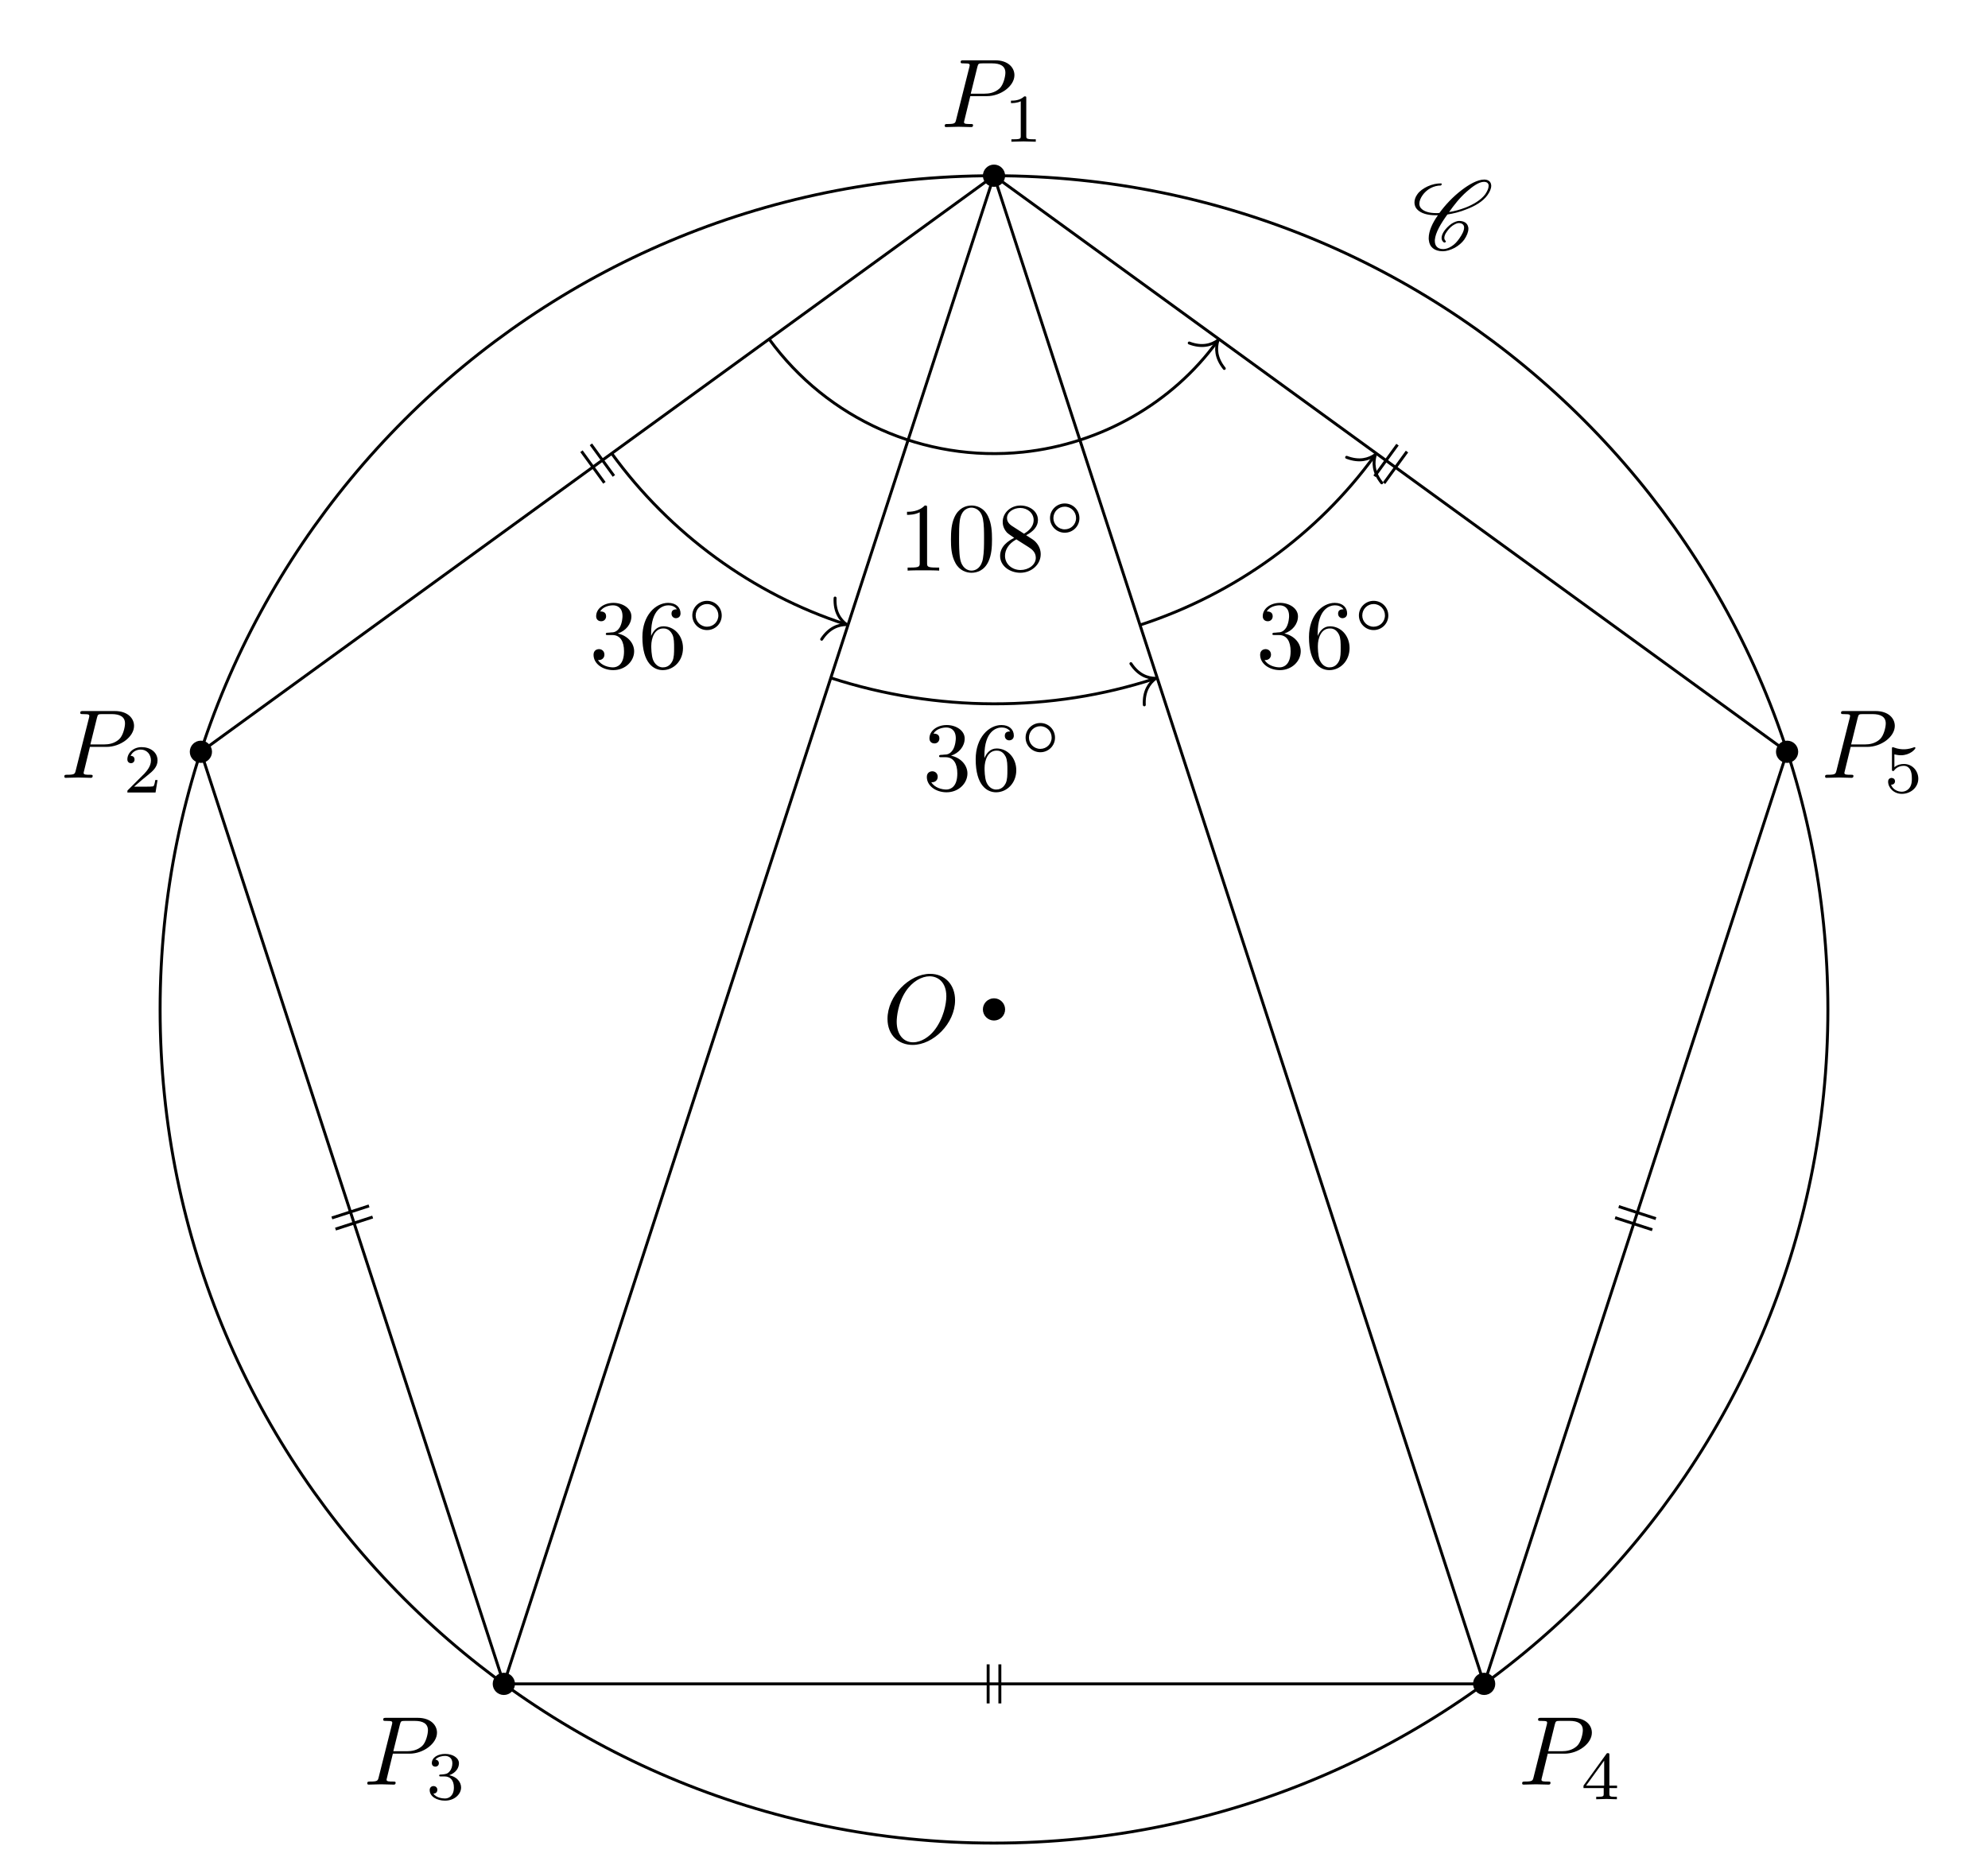
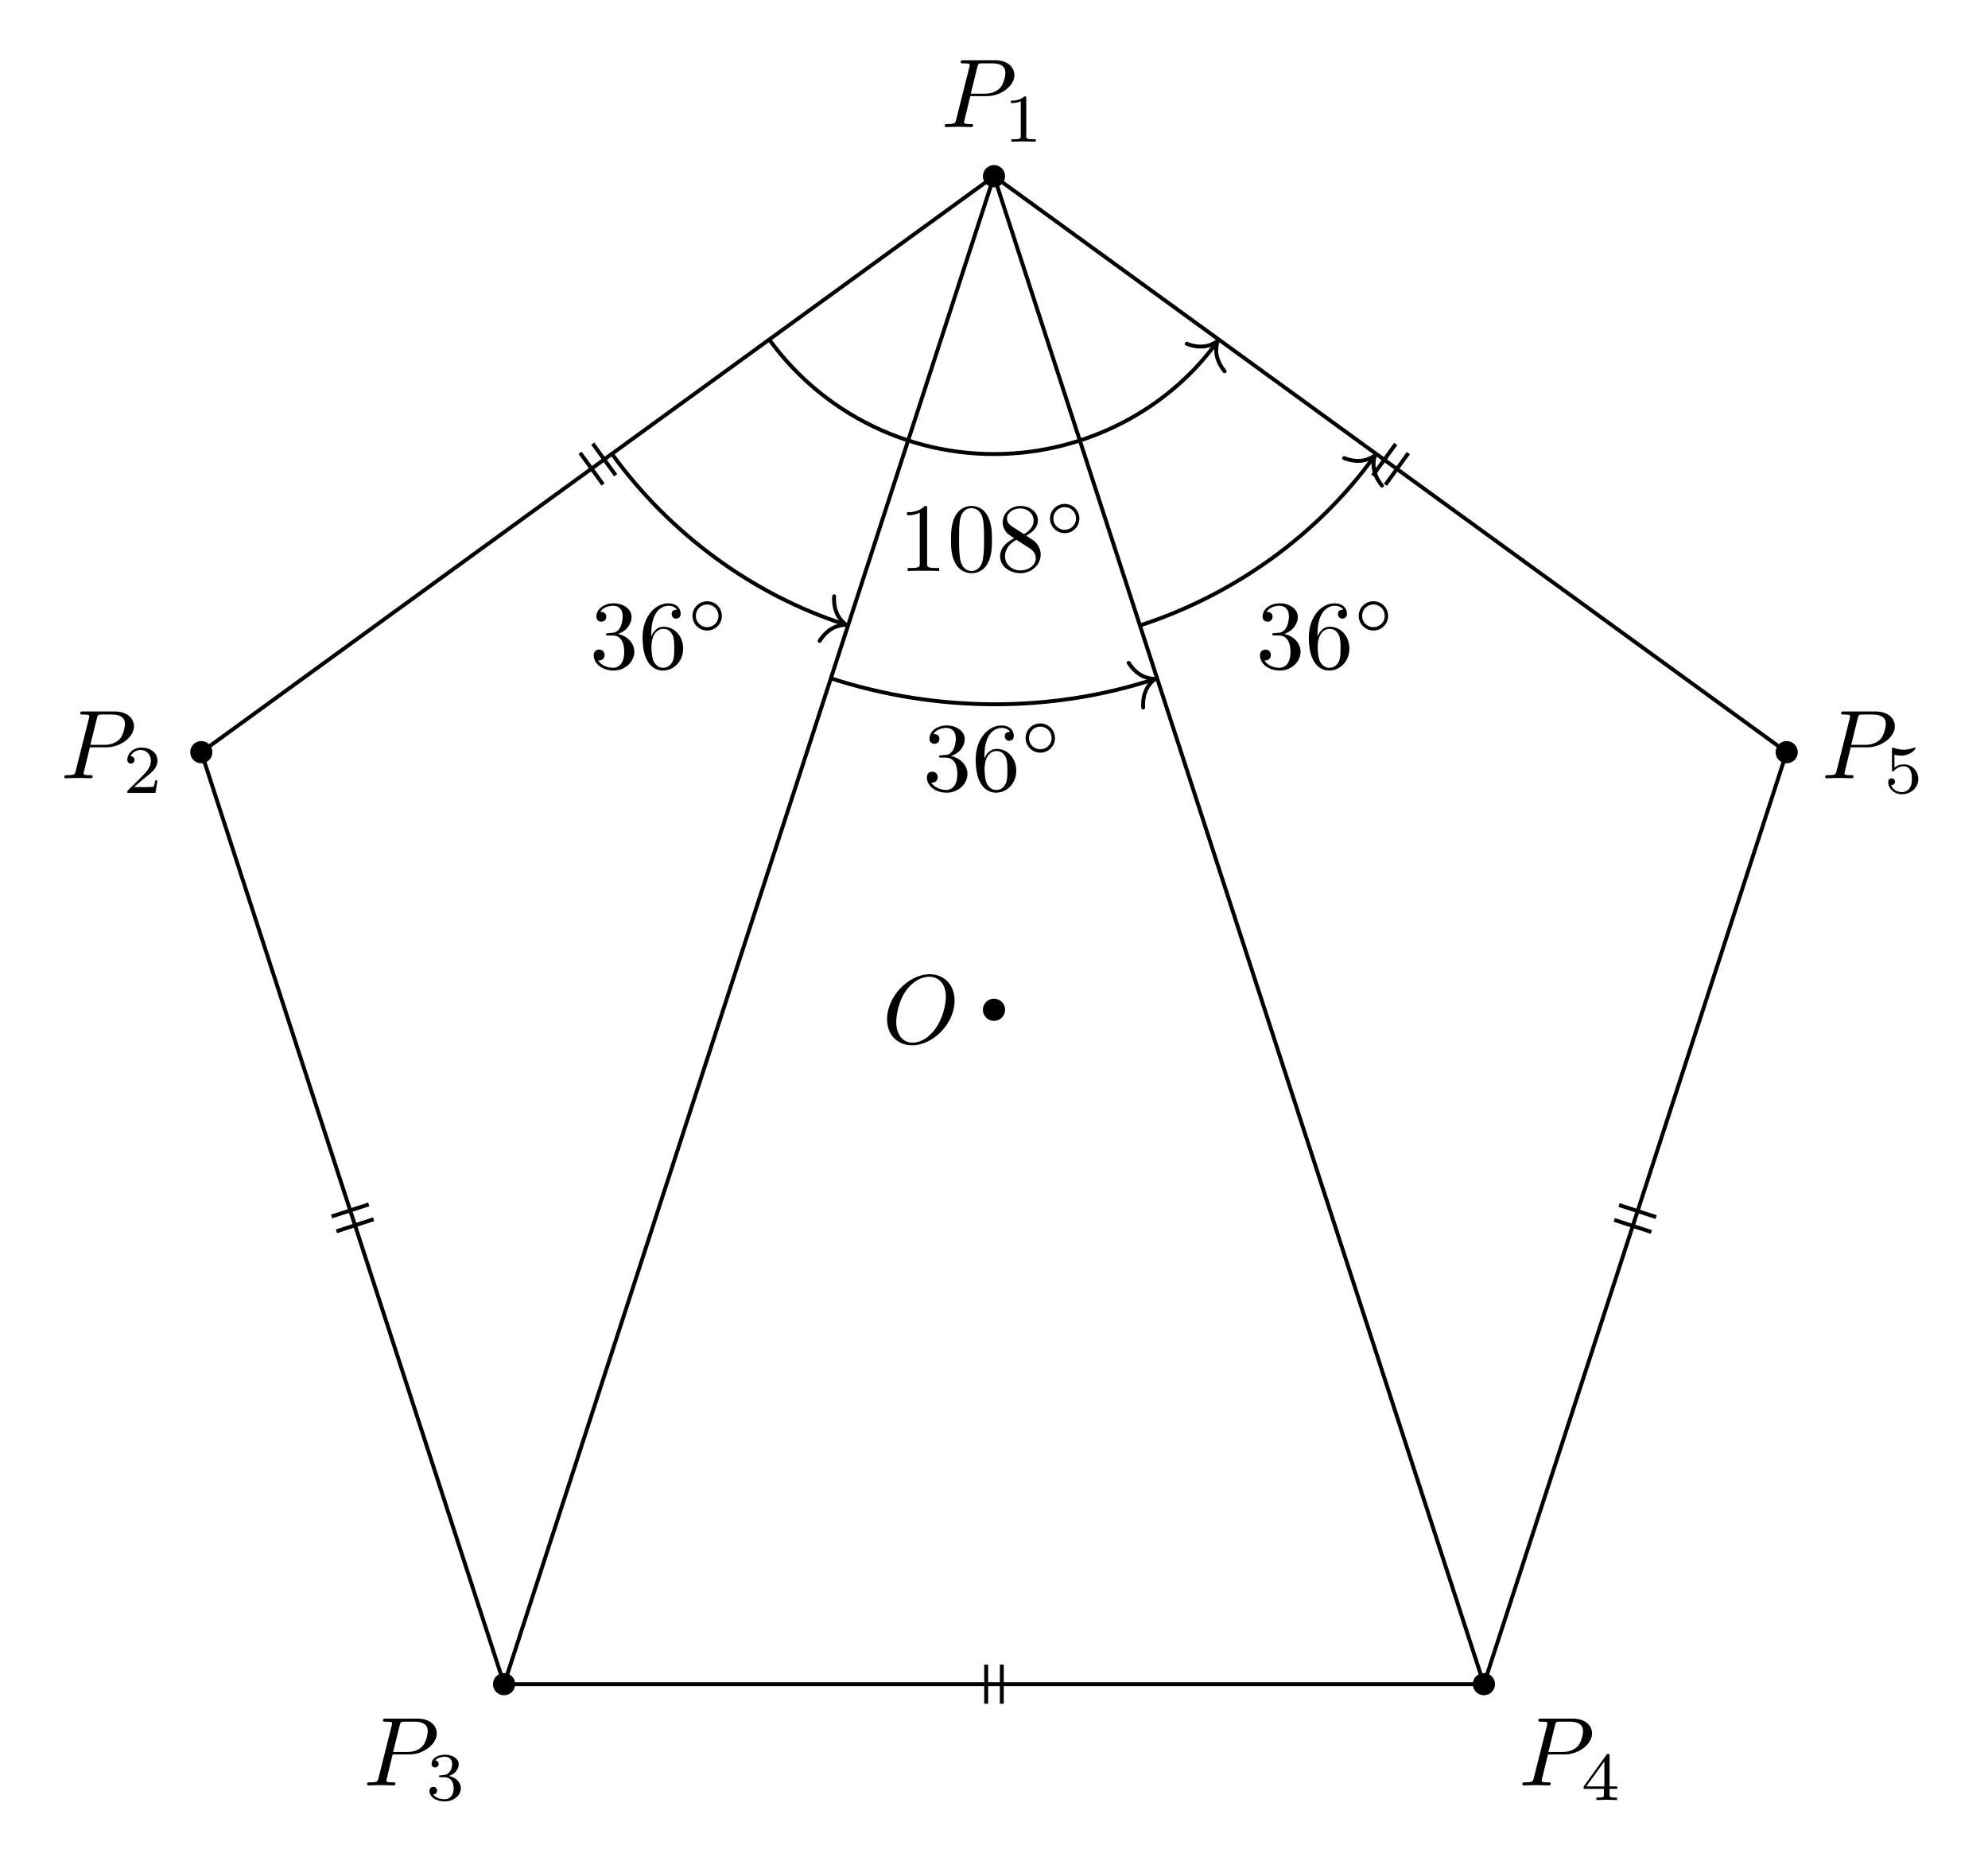
- <svg xmlns="http://www.w3.org/2000/svg" xmlns:xlink="http://www.w3.org/1999/xlink" width="202.734pt" height="190.988pt" viewBox="0 0 202.734 190.988">
+ <svg xmlns="http://www.w3.org/2000/svg" xmlns:xlink="http://www.w3.org/1999/xlink" width="202.837pt" height="189.792pt" viewBox="0 0 202.837 189.792">
  <defs>
    <g>
      <g id="glyph-0-0">
        <path d="M 7.375 -4.344 C 7.375 -5.953 6.312 -7.031 4.828 -7.031 C 2.688 -7.031 0.484 -4.766 0.484 -2.438 C 0.484 -0.781 1.609 0.219 3.047 0.219 C 5.156 0.219 7.375 -1.969 7.375 -4.344 Z M 3.094 -0.047 C 2.109 -0.047 1.422 -0.844 1.422 -2.156 C 1.422 -2.609 1.562 -4.062 2.328 -5.219 C 3.016 -6.266 3.984 -6.781 4.781 -6.781 C 5.594 -6.781 6.484 -6.219 6.484 -4.734 C 6.484 -4.016 6.219 -2.469 5.234 -1.234 C 4.75 -0.625 3.938 -0.047 3.094 -0.047 Z M 3.094 -0.047 " />
      </g>
      <g id="glyph-0-1">
        <path d="M 3.016 -3.156 L 4.719 -3.156 C 6.125 -3.156 7.516 -4.188 7.516 -5.297 C 7.516 -6.078 6.859 -6.812 5.547 -6.812 L 2.328 -6.812 C 2.141 -6.812 2.031 -6.812 2.031 -6.625 C 2.031 -6.5 2.109 -6.5 2.312 -6.5 C 2.438 -6.5 2.625 -6.484 2.734 -6.484 C 2.906 -6.453 2.953 -6.438 2.953 -6.312 C 2.953 -6.281 2.953 -6.25 2.922 -6.125 L 1.578 -0.781 C 1.484 -0.391 1.469 -0.312 0.672 -0.312 C 0.516 -0.312 0.406 -0.312 0.406 -0.125 C 0.406 0 0.516 0 0.547 0 C 0.828 0 1.531 -0.031 1.812 -0.031 C 2.031 -0.031 2.25 -0.016 2.453 -0.016 C 2.672 -0.016 2.891 0 3.094 0 C 3.172 0 3.297 0 3.297 -0.203 C 3.297 -0.312 3.203 -0.312 3.016 -0.312 C 2.656 -0.312 2.375 -0.312 2.375 -0.484 C 2.375 -0.547 2.391 -0.594 2.406 -0.656 Z M 3.734 -6.125 C 3.828 -6.469 3.844 -6.5 4.281 -6.5 L 5.234 -6.5 C 6.062 -6.5 6.594 -6.234 6.594 -5.547 C 6.594 -5.156 6.391 -4.297 6 -3.938 C 5.5 -3.484 4.906 -3.406 4.469 -3.406 L 3.062 -3.406 Z M 3.734 -6.125 " />
      </g>
      <g id="glyph-1-0">
        <path d="M 2.328 -4.438 C 2.328 -4.625 2.328 -4.625 2.125 -4.625 C 1.672 -4.188 1.047 -4.188 0.766 -4.188 L 0.766 -3.938 C 0.922 -3.938 1.391 -3.938 1.766 -4.125 L 1.766 -0.578 C 1.766 -0.344 1.766 -0.25 1.078 -0.25 L 0.812 -0.25 L 0.812 0 C 0.938 0 1.797 -0.031 2.047 -0.031 C 2.266 -0.031 3.141 0 3.297 0 L 3.297 -0.25 L 3.031 -0.25 C 2.328 -0.25 2.328 -0.344 2.328 -0.578 Z M 2.328 -4.438 " />
      </g>
      <g id="glyph-1-1">
        <path d="M 3.516 -1.266 L 3.281 -1.266 C 3.266 -1.109 3.188 -0.703 3.094 -0.641 C 3.047 -0.594 2.516 -0.594 2.406 -0.594 L 1.125 -0.594 C 1.859 -1.234 2.109 -1.438 2.516 -1.766 C 3.031 -2.172 3.516 -2.609 3.516 -3.266 C 3.516 -4.109 2.781 -4.625 1.891 -4.625 C 1.031 -4.625 0.438 -4.016 0.438 -3.375 C 0.438 -3.031 0.734 -2.984 0.812 -2.984 C 0.969 -2.984 1.172 -3.109 1.172 -3.359 C 1.172 -3.484 1.125 -3.734 0.766 -3.734 C 0.984 -4.219 1.453 -4.375 1.781 -4.375 C 2.484 -4.375 2.844 -3.828 2.844 -3.266 C 2.844 -2.656 2.406 -2.188 2.188 -1.938 L 0.516 -0.266 C 0.438 -0.203 0.438 -0.188 0.438 0 L 3.312 0 Z M 3.516 -1.266 " />
      </g>
      <g id="glyph-1-2">
        <path d="M 1.906 -2.328 C 2.453 -2.328 2.844 -1.953 2.844 -1.203 C 2.844 -0.344 2.328 -0.078 1.938 -0.078 C 1.656 -0.078 1.031 -0.156 0.75 -0.578 C 1.078 -0.578 1.156 -0.812 1.156 -0.969 C 1.156 -1.188 0.984 -1.344 0.766 -1.344 C 0.578 -1.344 0.375 -1.219 0.375 -0.938 C 0.375 -0.281 1.094 0.141 1.938 0.141 C 2.906 0.141 3.578 -0.516 3.578 -1.203 C 3.578 -1.75 3.141 -2.297 2.375 -2.453 C 3.094 -2.719 3.359 -3.234 3.359 -3.672 C 3.359 -4.219 2.734 -4.625 1.953 -4.625 C 1.188 -4.625 0.594 -4.25 0.594 -3.688 C 0.594 -3.453 0.75 -3.328 0.953 -3.328 C 1.172 -3.328 1.312 -3.484 1.312 -3.672 C 1.312 -3.875 1.172 -4.031 0.953 -4.047 C 1.203 -4.344 1.672 -4.422 1.938 -4.422 C 2.25 -4.422 2.688 -4.266 2.688 -3.672 C 2.688 -3.375 2.594 -3.047 2.406 -2.844 C 2.188 -2.578 1.984 -2.562 1.641 -2.531 C 1.469 -2.516 1.453 -2.516 1.422 -2.516 C 1.406 -2.516 1.344 -2.5 1.344 -2.422 C 1.344 -2.328 1.406 -2.328 1.531 -2.328 Z M 1.906 -2.328 " />
      </g>
      <g id="glyph-1-3">
        <path d="M 3.688 -1.141 L 3.688 -1.391 L 2.906 -1.391 L 2.906 -4.5 C 2.906 -4.641 2.906 -4.703 2.766 -4.703 C 2.672 -4.703 2.641 -4.703 2.578 -4.594 L 0.266 -1.391 L 0.266 -1.141 L 2.328 -1.141 L 2.328 -0.578 C 2.328 -0.328 2.328 -0.25 1.75 -0.25 L 1.562 -0.25 L 1.562 0 C 1.922 -0.016 2.359 -0.031 2.609 -0.031 C 2.875 -0.031 3.312 -0.016 3.672 0 L 3.672 -0.25 L 3.484 -0.25 C 2.906 -0.25 2.906 -0.328 2.906 -0.578 L 2.906 -1.141 Z M 2.375 -3.938 L 2.375 -1.391 L 0.531 -1.391 Z M 2.375 -3.938 " />
      </g>
      <g id="glyph-1-4">
        <path d="M 1.078 -3.891 C 1.438 -3.797 1.641 -3.797 1.75 -3.797 C 2.672 -3.797 3.219 -4.422 3.219 -4.531 C 3.219 -4.609 3.172 -4.625 3.141 -4.625 C 3.125 -4.625 3.109 -4.625 3.078 -4.609 C 2.906 -4.547 2.547 -4.406 2.031 -4.406 C 1.828 -4.406 1.469 -4.422 1.016 -4.594 C 0.938 -4.625 0.922 -4.625 0.922 -4.625 C 0.828 -4.625 0.828 -4.547 0.828 -4.438 L 0.828 -2.391 C 0.828 -2.266 0.828 -2.188 0.938 -2.188 C 1 -2.188 1.016 -2.188 1.078 -2.281 C 1.375 -2.656 1.812 -2.719 2.047 -2.719 C 2.469 -2.719 2.656 -2.391 2.688 -2.328 C 2.812 -2.094 2.859 -1.828 2.859 -1.422 C 2.859 -1.219 2.859 -0.812 2.641 -0.5 C 2.469 -0.25 2.172 -0.078 1.828 -0.078 C 1.375 -0.078 0.906 -0.328 0.734 -0.797 C 1 -0.781 1.141 -0.953 1.141 -1.141 C 1.141 -1.438 0.875 -1.484 0.781 -1.484 C 0.781 -1.484 0.438 -1.484 0.438 -1.109 C 0.438 -0.484 1.016 0.141 1.844 0.141 C 2.734 0.141 3.516 -0.516 3.516 -1.406 C 3.516 -2.188 2.922 -2.906 2.062 -2.906 C 1.75 -2.906 1.391 -2.844 1.078 -2.578 Z M 1.078 -3.891 " />
      </g>
      <g id="glyph-2-0">
-         <path d="M 3.438 -0.875 C 3.359 -0.953 3.312 -1.047 3.312 -1.172 C 3.312 -1.328 3.375 -1.547 3.547 -1.781 C 3.703 -2.016 3.906 -2.25 4.172 -2.438 C 4.391 -2.578 4.609 -2.688 4.781 -2.688 C 5.125 -2.688 5.312 -2.516 5.328 -2.266 L 5.328 -2.219 C 5.328 -1.906 5.125 -1.516 4.828 -1.094 C 4.625 -0.812 4.391 -0.531 4.062 -0.328 C 3.766 -0.125 3.438 -0.031 3.203 -0.031 C 2.609 -0.031 2.344 -0.375 2.344 -0.859 L 2.344 -0.969 C 2.406 -1.719 2.969 -2.656 3.625 -3.562 C 4.234 -3.656 4.891 -3.812 5.578 -4.094 C 6.375 -4.391 7.25 -4.875 7.719 -5.547 C 7.953 -5.875 8.094 -6.203 8.094 -6.484 C 8.094 -6.531 8.094 -6.578 8.078 -6.625 C 8.031 -6.938 7.766 -7.125 7.375 -7.125 C 6.703 -7.125 5.828 -6.625 5.094 -6.062 C 4.172 -5.359 3.406 -4.531 2.812 -3.719 C 2.703 -3.703 2.594 -3.703 2.484 -3.703 C 1.766 -3.703 1.172 -3.875 0.891 -4.25 C 0.812 -4.359 0.766 -4.5 0.766 -4.672 C 0.766 -4.922 0.875 -5.219 1.094 -5.531 C 1.281 -5.797 1.562 -6.062 1.875 -6.234 C 2.25 -6.438 2.625 -6.516 2.938 -6.516 C 2.953 -6.516 2.984 -6.531 3 -6.547 C 3.016 -6.594 3.047 -6.625 3.047 -6.656 C 3.047 -6.703 3.016 -6.734 2.969 -6.734 C 2.562 -6.734 2.094 -6.656 1.594 -6.422 C 1.203 -6.234 0.797 -5.969 0.562 -5.625 C 0.344 -5.328 0.266 -5.031 0.266 -4.781 C 0.266 -4.531 0.359 -4.281 0.516 -4.109 C 0.922 -3.656 1.641 -3.484 2.438 -3.484 L 2.656 -3.484 C 2.078 -2.672 1.719 -1.844 1.719 -1.156 C 1.719 -1.078 1.719 -1 1.734 -0.938 C 1.797 -0.25 2.297 0.188 3.156 0.188 C 3.516 0.188 3.938 0.062 4.359 -0.156 C 4.75 -0.375 5.109 -0.672 5.344 -1 C 5.609 -1.391 5.766 -1.781 5.766 -2.109 C 5.766 -2.188 5.766 -2.25 5.734 -2.328 C 5.641 -2.703 5.297 -2.906 4.812 -2.906 C 4.578 -2.906 4.281 -2.766 4.031 -2.609 C 3.734 -2.391 3.484 -2.141 3.297 -1.875 C 3.125 -1.625 3.031 -1.375 3.031 -1.172 C 3.031 -0.984 3.109 -0.812 3.281 -0.703 C 3.297 -0.703 3.297 -0.703 3.312 -0.703 C 3.312 -0.703 3.344 -0.703 3.344 -0.703 L 3.422 -0.734 L 3.453 -0.75 C 3.453 -0.781 3.469 -0.781 3.469 -0.812 C 3.469 -0.844 3.453 -0.859 3.438 -0.875 Z M 3.453 -0.75 C 3.453 -0.766 3.469 -0.781 3.469 -0.812 C 3.469 -0.812 3.469 -0.828 3.453 -0.844 C 3.453 -0.844 3.453 -0.828 3.453 -0.75 Z M 7.344 -6.891 C 7.641 -6.891 7.797 -6.766 7.828 -6.562 L 7.828 -6.469 C 7.828 -6.234 7.703 -5.953 7.484 -5.625 C 7.047 -5.031 6.234 -4.562 5.469 -4.266 C 4.891 -4.047 4.328 -3.891 3.797 -3.812 C 4.312 -4.531 4.859 -5.25 5.609 -5.906 C 6.188 -6.422 6.844 -6.891 7.344 -6.891 Z M 7.344 -6.891 " />
+         <path d="M 2.938 -6.375 C 2.938 -6.625 2.938 -6.641 2.703 -6.641 C 2.078 -6 1.203 -6 0.891 -6 L 0.891 -5.688 C 1.094 -5.688 1.672 -5.688 2.188 -5.953 L 2.188 -0.781 C 2.188 -0.422 2.156 -0.312 1.266 -0.312 L 0.953 -0.312 L 0.953 0 C 1.297 -0.031 2.156 -0.031 2.562 -0.031 C 2.953 -0.031 3.828 -0.031 4.172 0 L 4.172 -0.312 L 3.859 -0.312 C 2.953 -0.312 2.938 -0.422 2.938 -0.781 Z M 2.938 -6.375 " />
+       </g>
+       <g id="glyph-2-1">
+         <path d="M 4.578 -3.188 C 4.578 -3.984 4.531 -4.781 4.188 -5.516 C 3.734 -6.484 2.906 -6.641 2.5 -6.641 C 1.891 -6.641 1.172 -6.375 0.75 -5.453 C 0.438 -4.766 0.391 -3.984 0.391 -3.188 C 0.391 -2.438 0.422 -1.547 0.844 -0.781 C 1.266 0.016 2 0.219 2.484 0.219 C 3.016 0.219 3.781 0.016 4.219 -0.938 C 4.531 -1.625 4.578 -2.406 4.578 -3.188 Z M 2.484 0 C 2.094 0 1.5 -0.25 1.328 -1.203 C 1.219 -1.797 1.219 -2.719 1.219 -3.312 C 1.219 -3.953 1.219 -4.609 1.297 -5.141 C 1.484 -6.328 2.234 -6.422 2.484 -6.422 C 2.812 -6.422 3.469 -6.234 3.656 -5.25 C 3.766 -4.688 3.766 -3.938 3.766 -3.312 C 3.766 -2.562 3.766 -1.891 3.656 -1.25 C 3.5 -0.297 2.938 0 2.484 0 Z M 2.484 0 " />
+       </g>
+       <g id="glyph-2-2">
+         <path d="M 1.625 -4.562 C 1.172 -4.859 1.125 -5.188 1.125 -5.359 C 1.125 -5.969 1.781 -6.391 2.484 -6.391 C 3.203 -6.391 3.844 -5.875 3.844 -5.156 C 3.844 -4.578 3.453 -4.109 2.859 -3.766 Z M 3.078 -3.609 C 3.797 -3.984 4.281 -4.5 4.281 -5.156 C 4.281 -6.078 3.406 -6.641 2.5 -6.641 C 1.5 -6.641 0.688 -5.906 0.688 -4.969 C 0.688 -4.797 0.703 -4.344 1.125 -3.875 C 1.234 -3.766 1.609 -3.516 1.859 -3.344 C 1.281 -3.047 0.422 -2.5 0.422 -1.5 C 0.422 -0.453 1.438 0.219 2.484 0.219 C 3.609 0.219 4.562 -0.609 4.562 -1.672 C 4.562 -2.031 4.453 -2.484 4.062 -2.906 C 3.875 -3.109 3.719 -3.203 3.078 -3.609 Z M 2.078 -3.188 L 3.312 -2.406 C 3.594 -2.219 4.062 -1.922 4.062 -1.312 C 4.062 -0.578 3.312 -0.062 2.5 -0.062 C 1.641 -0.062 0.922 -0.672 0.922 -1.5 C 0.922 -2.078 1.234 -2.719 2.078 -3.188 Z M 2.078 -3.188 " />
+       </g>
+       <g id="glyph-2-3">
+         <path d="M 2.891 -3.516 C 3.703 -3.781 4.281 -4.469 4.281 -5.266 C 4.281 -6.078 3.406 -6.641 2.453 -6.641 C 1.453 -6.641 0.688 -6.047 0.688 -5.281 C 0.688 -4.953 0.906 -4.766 1.203 -4.766 C 1.5 -4.766 1.703 -4.984 1.703 -5.281 C 1.703 -5.766 1.234 -5.766 1.094 -5.766 C 1.391 -6.266 2.047 -6.391 2.406 -6.391 C 2.828 -6.391 3.375 -6.172 3.375 -5.281 C 3.375 -5.156 3.344 -4.578 3.094 -4.141 C 2.797 -3.656 2.453 -3.625 2.203 -3.625 C 2.125 -3.609 1.891 -3.594 1.812 -3.594 C 1.734 -3.578 1.672 -3.562 1.672 -3.469 C 1.672 -3.359 1.734 -3.359 1.906 -3.359 L 2.344 -3.359 C 3.156 -3.359 3.531 -2.688 3.531 -1.703 C 3.531 -0.344 2.844 -0.062 2.406 -0.062 C 1.969 -0.062 1.219 -0.234 0.875 -0.812 C 1.219 -0.766 1.531 -0.984 1.531 -1.359 C 1.531 -1.719 1.266 -1.922 0.984 -1.922 C 0.734 -1.922 0.422 -1.781 0.422 -1.344 C 0.422 -0.438 1.344 0.219 2.438 0.219 C 3.656 0.219 4.562 -0.688 4.562 -1.703 C 4.562 -2.516 3.922 -3.297 2.891 -3.516 Z M 2.891 -3.516 " />
+       </g>
+       <g id="glyph-2-4">
+         <path d="M 1.312 -3.266 L 1.312 -3.516 C 1.312 -6.031 2.547 -6.391 3.062 -6.391 C 3.297 -6.391 3.719 -6.328 3.938 -5.984 C 3.781 -5.984 3.391 -5.984 3.391 -5.547 C 3.391 -5.234 3.625 -5.078 3.844 -5.078 C 4 -5.078 4.312 -5.172 4.312 -5.562 C 4.312 -6.156 3.875 -6.641 3.047 -6.641 C 1.766 -6.641 0.422 -5.359 0.422 -3.156 C 0.422 -0.484 1.578 0.219 2.5 0.219 C 3.609 0.219 4.562 -0.719 4.562 -2.031 C 4.562 -3.297 3.672 -4.25 2.562 -4.25 C 1.891 -4.25 1.516 -3.75 1.312 -3.266 Z M 2.5 -0.062 C 1.875 -0.062 1.578 -0.656 1.516 -0.812 C 1.328 -1.281 1.328 -2.078 1.328 -2.25 C 1.328 -3.031 1.656 -4.031 2.547 -4.031 C 2.719 -4.031 3.172 -4.031 3.484 -3.406 C 3.656 -3.047 3.656 -2.531 3.656 -2.047 C 3.656 -1.562 3.656 -1.062 3.484 -0.703 C 3.188 -0.109 2.734 -0.062 2.5 -0.062 Z M 2.5 -0.062 " />
      </g>
      <g id="glyph-3-0">
-         <path d="M 2.938 -6.375 C 2.938 -6.625 2.938 -6.641 2.703 -6.641 C 2.078 -6 1.203 -6 0.891 -6 L 0.891 -5.688 C 1.094 -5.688 1.672 -5.688 2.188 -5.953 L 2.188 -0.781 C 2.188 -0.422 2.156 -0.312 1.266 -0.312 L 0.953 -0.312 L 0.953 0 C 1.297 -0.031 2.156 -0.031 2.562 -0.031 C 2.953 -0.031 3.828 -0.031 4.172 0 L 4.172 -0.312 L 3.859 -0.312 C 2.953 -0.312 2.938 -0.422 2.938 -0.781 Z M 2.938 -6.375 " />
-       </g>
-       <g id="glyph-3-1">
-         <path d="M 4.578 -3.188 C 4.578 -3.984 4.531 -4.781 4.188 -5.516 C 3.734 -6.484 2.906 -6.641 2.5 -6.641 C 1.891 -6.641 1.172 -6.375 0.75 -5.453 C 0.438 -4.766 0.391 -3.984 0.391 -3.188 C 0.391 -2.438 0.422 -1.547 0.844 -0.781 C 1.266 0.016 2 0.219 2.484 0.219 C 3.016 0.219 3.781 0.016 4.219 -0.938 C 4.531 -1.625 4.578 -2.406 4.578 -3.188 Z M 2.484 0 C 2.094 0 1.5 -0.25 1.328 -1.203 C 1.219 -1.797 1.219 -2.719 1.219 -3.312 C 1.219 -3.953 1.219 -4.609 1.297 -5.141 C 1.484 -6.328 2.234 -6.422 2.484 -6.422 C 2.812 -6.422 3.469 -6.234 3.656 -5.25 C 3.766 -4.688 3.766 -3.938 3.766 -3.312 C 3.766 -2.562 3.766 -1.891 3.656 -1.25 C 3.5 -0.297 2.938 0 2.484 0 Z M 2.484 0 " />
-       </g>
-       <g id="glyph-3-2">
-         <path d="M 1.625 -4.562 C 1.172 -4.859 1.125 -5.188 1.125 -5.359 C 1.125 -5.969 1.781 -6.391 2.484 -6.391 C 3.203 -6.391 3.844 -5.875 3.844 -5.156 C 3.844 -4.578 3.453 -4.109 2.859 -3.766 Z M 3.078 -3.609 C 3.797 -3.984 4.281 -4.5 4.281 -5.156 C 4.281 -6.078 3.406 -6.641 2.5 -6.641 C 1.5 -6.641 0.688 -5.906 0.688 -4.969 C 0.688 -4.797 0.703 -4.344 1.125 -3.875 C 1.234 -3.766 1.609 -3.516 1.859 -3.344 C 1.281 -3.047 0.422 -2.5 0.422 -1.5 C 0.422 -0.453 1.438 0.219 2.484 0.219 C 3.609 0.219 4.562 -0.609 4.562 -1.672 C 4.562 -2.031 4.453 -2.484 4.062 -2.906 C 3.875 -3.109 3.719 -3.203 3.078 -3.609 Z M 2.078 -3.188 L 3.312 -2.406 C 3.594 -2.219 4.062 -1.922 4.062 -1.312 C 4.062 -0.578 3.312 -0.062 2.5 -0.062 C 1.641 -0.062 0.922 -0.672 0.922 -1.5 C 0.922 -2.078 1.234 -2.719 2.078 -3.188 Z M 2.078 -3.188 " />
-       </g>
-       <g id="glyph-3-3">
-         <path d="M 2.891 -3.516 C 3.703 -3.781 4.281 -4.469 4.281 -5.266 C 4.281 -6.078 3.406 -6.641 2.453 -6.641 C 1.453 -6.641 0.688 -6.047 0.688 -5.281 C 0.688 -4.953 0.906 -4.766 1.203 -4.766 C 1.5 -4.766 1.703 -4.984 1.703 -5.281 C 1.703 -5.766 1.234 -5.766 1.094 -5.766 C 1.391 -6.266 2.047 -6.391 2.406 -6.391 C 2.828 -6.391 3.375 -6.172 3.375 -5.281 C 3.375 -5.156 3.344 -4.578 3.094 -4.141 C 2.797 -3.656 2.453 -3.625 2.203 -3.625 C 2.125 -3.609 1.891 -3.594 1.812 -3.594 C 1.734 -3.578 1.672 -3.562 1.672 -3.469 C 1.672 -3.359 1.734 -3.359 1.906 -3.359 L 2.344 -3.359 C 3.156 -3.359 3.531 -2.688 3.531 -1.703 C 3.531 -0.344 2.844 -0.062 2.406 -0.062 C 1.969 -0.062 1.219 -0.234 0.875 -0.812 C 1.219 -0.766 1.531 -0.984 1.531 -1.359 C 1.531 -1.719 1.266 -1.922 0.984 -1.922 C 0.734 -1.922 0.422 -1.781 0.422 -1.344 C 0.422 -0.438 1.344 0.219 2.438 0.219 C 3.656 0.219 4.562 -0.688 4.562 -1.703 C 4.562 -2.516 3.922 -3.297 2.891 -3.516 Z M 2.891 -3.516 " />
-       </g>
-       <g id="glyph-3-4">
-         <path d="M 1.312 -3.266 L 1.312 -3.516 C 1.312 -6.031 2.547 -6.391 3.062 -6.391 C 3.297 -6.391 3.719 -6.328 3.938 -5.984 C 3.781 -5.984 3.391 -5.984 3.391 -5.547 C 3.391 -5.234 3.625 -5.078 3.844 -5.078 C 4 -5.078 4.312 -5.172 4.312 -5.562 C 4.312 -6.156 3.875 -6.641 3.047 -6.641 C 1.766 -6.641 0.422 -5.359 0.422 -3.156 C 0.422 -0.484 1.578 0.219 2.5 0.219 C 3.609 0.219 4.562 -0.719 4.562 -2.031 C 4.562 -3.297 3.672 -4.25 2.562 -4.25 C 1.891 -4.25 1.516 -3.75 1.312 -3.266 Z M 2.5 -0.062 C 1.875 -0.062 1.578 -0.656 1.516 -0.812 C 1.328 -1.281 1.328 -2.078 1.328 -2.25 C 1.328 -3.031 1.656 -4.031 2.547 -4.031 C 2.719 -4.031 3.172 -4.031 3.484 -3.406 C 3.656 -3.047 3.656 -2.531 3.656 -2.047 C 3.656 -1.562 3.656 -1.062 3.484 -0.703 C 3.188 -0.109 2.734 -0.062 2.5 -0.062 Z M 2.5 -0.062 " />
-       </g>
-       <g id="glyph-4-0">
        <path d="M 3.531 -1.734 C 3.531 -2.578 2.859 -3.234 2.031 -3.234 C 1.203 -3.234 0.531 -2.562 0.531 -1.75 C 0.531 -0.906 1.219 -0.25 2.031 -0.25 C 2.875 -0.25 3.531 -0.922 3.531 -1.734 Z M 2.031 -0.594 C 1.375 -0.594 0.875 -1.125 0.875 -1.734 C 0.875 -2.391 1.391 -2.906 2.031 -2.906 C 2.688 -2.906 3.188 -2.375 3.188 -1.75 C 3.188 -1.094 2.672 -0.594 2.031 -0.594 Z M 2.031 -0.594 " />
      </g>
    </g>
-     <clipPath id="clip-0">
-       <path clip-rule="nonzero" d="M 12 13 L 191 13 L 191 190.988 L 12 190.988 Z M 12 13 " />
-     </clipPath>
  </defs>
-   <path fill-rule="nonzero" fill="rgb(0%, 0%, 0%)" fill-opacity="1" d="M 102.5 102.965 C 102.5 102.34 101.992 101.832 101.367 101.832 C 100.742 101.832 100.234 102.34 100.234 102.965 C 100.234 103.59 100.742 104.098 101.367 104.098 C 101.992 104.098 102.5 103.59 102.5 102.965 Z M 102.5 102.965 " />
-   <path fill-rule="nonzero" fill="rgb(0%, 0%, 0%)" fill-opacity="1" d="M 102.5 17.926 C 102.5 17.297 101.992 16.789 101.367 16.789 C 100.742 16.789 100.234 17.297 100.234 17.926 C 100.234 18.551 100.742 19.059 101.367 19.059 C 101.992 19.059 102.5 18.551 102.5 17.926 Z M 102.5 17.926 " />
-   <path fill-rule="nonzero" fill="rgb(0%, 0%, 0%)" fill-opacity="1" d="M 21.621 76.688 C 21.621 76.059 21.113 75.551 20.488 75.551 C 19.863 75.551 19.355 76.059 19.355 76.688 C 19.355 77.312 19.863 77.82 20.488 77.82 C 21.113 77.82 21.621 77.312 21.621 76.688 Z M 21.621 76.688 " />
-   <path fill-rule="nonzero" fill="rgb(0%, 0%, 0%)" fill-opacity="1" d="M 52.516 171.766 C 52.516 171.137 52.008 170.629 51.383 170.629 C 50.754 170.629 50.246 171.137 50.246 171.766 C 50.246 172.391 50.754 172.898 51.383 172.898 C 52.008 172.898 52.516 172.391 52.516 171.766 Z M 52.516 171.766 " />
-   <path fill-rule="nonzero" fill="rgb(0%, 0%, 0%)" fill-opacity="1" d="M 152.484 171.766 C 152.484 171.137 151.98 170.629 151.352 170.629 C 150.727 170.629 150.219 171.137 150.219 171.766 C 150.219 172.391 150.727 172.898 151.352 172.898 C 151.98 172.898 152.484 172.391 152.484 171.766 Z M 152.484 171.766 " />
-   <path fill-rule="nonzero" fill="rgb(0%, 0%, 0%)" fill-opacity="1" d="M 183.379 76.688 C 183.379 76.059 182.871 75.551 182.246 75.551 C 181.621 75.551 181.113 76.059 181.113 76.688 C 181.113 77.312 181.621 77.82 182.246 77.82 C 182.871 77.82 183.379 77.312 183.379 76.688 Z M 183.379 76.688 " />
-   <path fill="none" stroke-width="0.299" stroke-linecap="butt" stroke-linejoin="miter" stroke="rgb(0%, 0%, 0%)" stroke-opacity="1" stroke-miterlimit="10" d="M 0 85.039 L -80.879 26.277 L -49.984 -68.801 L 49.985 -68.801 L 80.879 26.277 Z M 0 85.039 " transform="matrix(1, 0, 0, -1, 101.367, 102.965)" />
-   <path fill="none" stroke-width="0.299" stroke-linecap="butt" stroke-linejoin="miter" stroke="rgb(0%, 0%, 0%)" stroke-opacity="1" stroke-miterlimit="10" d="M 0 85.039 L 49.985 -68.801 " transform="matrix(1, 0, 0, -1, 101.367, 102.965)" />
-   <path fill="none" stroke-width="0.299" stroke-linecap="butt" stroke-linejoin="miter" stroke="rgb(0%, 0%, 0%)" stroke-opacity="1" stroke-miterlimit="10" d="M 0 85.039 L -49.984 -68.801 " transform="matrix(1, 0, 0, -1, 101.367, 102.965)" />
-   <g clip-path="url(#clip-0)">
-     <path fill="none" stroke-width="0.299" stroke-linecap="butt" stroke-linejoin="miter" stroke="rgb(0%, 0%, 0%)" stroke-opacity="1" stroke-miterlimit="10" d="M 85.039 0 C 85.039 46.969 46.969 85.039 0 85.039 C -46.969 85.039 -85.039 46.969 -85.039 0 C -85.039 -46.969 -46.969 -85.039 0 -85.039 C 46.969 -85.039 85.039 -46.969 85.039 0 Z M 85.039 0 " transform="matrix(1, 0, 0, -1, 101.367, 102.965)" />
+   <path fill-rule="nonzero" fill="rgb(0%, 0%, 0%)" fill-opacity="1" d="M 102.551 103.016 C 102.551 102.391 102.043 101.883 101.418 101.883 C 100.793 101.883 100.285 102.391 100.285 103.016 C 100.285 103.641 100.793 104.148 101.418 104.148 C 102.043 104.148 102.551 103.641 102.551 103.016 Z M 102.551 103.016 " />
+   <path fill-rule="nonzero" fill="rgb(0%, 0%, 0%)" fill-opacity="1" d="M 102.551 17.977 C 102.551 17.348 102.043 16.84 101.418 16.84 C 100.793 16.84 100.285 17.348 100.285 17.977 C 100.285 18.602 100.793 19.109 101.418 19.109 C 102.043 19.109 102.551 18.602 102.551 17.977 Z M 102.551 17.977 " />
+   <path fill-rule="nonzero" fill="rgb(0%, 0%, 0%)" fill-opacity="1" d="M 21.672 76.738 C 21.672 76.109 21.164 75.602 20.539 75.602 C 19.914 75.602 19.406 76.109 19.406 76.738 C 19.406 77.363 19.914 77.871 20.539 77.871 C 21.164 77.871 21.672 77.363 21.672 76.738 Z M 21.672 76.738 " />
+   <path fill-rule="nonzero" fill="rgb(0%, 0%, 0%)" fill-opacity="1" d="M 52.566 171.816 C 52.566 171.188 52.059 170.68 51.434 170.68 C 50.805 170.68 50.297 171.188 50.297 171.816 C 50.297 172.441 50.805 172.949 51.434 172.949 C 52.059 172.949 52.566 172.441 52.566 171.816 Z M 52.566 171.816 " />
+   <path fill-rule="nonzero" fill="rgb(0%, 0%, 0%)" fill-opacity="1" d="M 152.539 171.816 C 152.539 171.188 152.031 170.68 151.402 170.68 C 150.777 170.68 150.27 171.188 150.27 171.816 C 150.27 172.441 150.777 172.949 151.402 172.949 C 152.031 172.949 152.539 172.441 152.539 171.816 Z M 152.539 171.816 " />
+   <path fill-rule="nonzero" fill="rgb(0%, 0%, 0%)" fill-opacity="1" d="M 183.43 76.738 C 183.43 76.109 182.922 75.602 182.297 75.602 C 181.672 75.602 181.164 76.109 181.164 76.738 C 181.164 77.363 181.672 77.871 182.297 77.871 C 182.922 77.871 183.43 77.363 183.43 76.738 Z M 183.43 76.738 " />
+   <path fill="none" stroke-width="0.399" stroke-linecap="butt" stroke-linejoin="miter" stroke="rgb(0%, 0%, 0%)" stroke-opacity="1" stroke-miterlimit="10" d="M -0 85.039 L -80.879 26.278 L -49.984 -68.8 L 49.984 -68.8 L 80.879 26.278 Z M -0 85.039 " transform="matrix(1, 0, 0, -1, 101.418, 103.016)" />
+   <path fill="none" stroke-width="0.399" stroke-linecap="butt" stroke-linejoin="miter" stroke="rgb(0%, 0%, 0%)" stroke-opacity="1" stroke-miterlimit="10" d="M -0 85.039 L 49.984 -68.8 " transform="matrix(1, 0, 0, -1, 101.418, 103.016)" />
+   <path fill="none" stroke-width="0.399" stroke-linecap="butt" stroke-linejoin="miter" stroke="rgb(0%, 0%, 0%)" stroke-opacity="1" stroke-miterlimit="10" d="M -0 85.039 L -49.984 -68.8 " transform="matrix(1, 0, 0, -1, 101.418, 103.016)" />
+   <g fill="rgb(0%, 0%, 0%)" fill-opacity="1">
+     <use xlink:href="#glyph-0-0" x="90.023" y="106.42" />
  </g>
  <g fill="rgb(0%, 0%, 0%)" fill-opacity="1">
-     <use xlink:href="#glyph-0-0" x="90.022" y="106.368" />
+     <use xlink:href="#glyph-0-1" x="95.986" y="12.963" />
  </g>
  <g fill="rgb(0%, 0%, 0%)" fill-opacity="1">
-     <use xlink:href="#glyph-0-1" x="95.934" y="12.962" />
+     <use xlink:href="#glyph-1-0" x="102.382" y="14.457" />
  </g>
  <g fill="rgb(0%, 0%, 0%)" fill-opacity="1">
-     <use xlink:href="#glyph-1-0" x="102.33" y="14.456" />
+     <use xlink:href="#glyph-0-1" x="6.155" y="79.394" />
  </g>
  <g fill="rgb(0%, 0%, 0%)" fill-opacity="1">
-     <use xlink:href="#glyph-0-1" x="6.154" y="79.342" />
+     <use xlink:href="#glyph-1-1" x="12.551" y="80.888" />
  </g>
  <g fill="rgb(0%, 0%, 0%)" fill-opacity="1">
-     <use xlink:href="#glyph-1-1" x="12.55" y="80.837" />
+     <use xlink:href="#glyph-0-1" x="37.048" y="182.142" />
  </g>
  <g fill="rgb(0%, 0%, 0%)" fill-opacity="1">
-     <use xlink:href="#glyph-0-1" x="37.048" y="182.04" />
+     <use xlink:href="#glyph-1-2" x="43.444" y="183.637" />
  </g>
  <g fill="rgb(0%, 0%, 0%)" fill-opacity="1">
-     <use xlink:href="#glyph-1-2" x="43.444" y="183.534" />
+     <use xlink:href="#glyph-0-1" x="154.923" y="182.142" />
  </g>
  <g fill="rgb(0%, 0%, 0%)" fill-opacity="1">
-     <use xlink:href="#glyph-0-1" x="154.821" y="182.04" />
+     <use xlink:href="#glyph-1-3" x="161.319" y="183.637" />
  </g>
  <g fill="rgb(0%, 0%, 0%)" fill-opacity="1">
-     <use xlink:href="#glyph-1-3" x="161.217" y="183.534" />
+     <use xlink:href="#glyph-0-1" x="185.816" y="79.394" />
  </g>
  <g fill="rgb(0%, 0%, 0%)" fill-opacity="1">
-     <use xlink:href="#glyph-0-1" x="185.714" y="79.342" />
+     <use xlink:href="#glyph-1-4" x="192.212" y="80.888" />
+   </g>
+   <path fill="none" stroke-width="0.399" stroke-linecap="butt" stroke-linejoin="miter" stroke="rgb(0%, 0%, 0%)" stroke-opacity="1" stroke-miterlimit="10" d="M -39.891 53.598 L -42.234 56.821 M -38.602 54.532 L -40.941 57.758 " transform="matrix(1, 0, 0, -1, 101.418, 103.016)" />
+   <path fill="none" stroke-width="0.399" stroke-linecap="butt" stroke-linejoin="miter" stroke="rgb(0%, 0%, 0%)" stroke-opacity="1" stroke-miterlimit="10" d="M -63.301 -21.371 L -67.094 -22.601 M -63.793 -19.855 L -67.586 -21.086 " transform="matrix(1, 0, 0, -1, 101.418, 103.016)" />
+   <path fill="none" stroke-width="0.399" stroke-linecap="butt" stroke-linejoin="miter" stroke="rgb(0%, 0%, 0%)" stroke-opacity="1" stroke-miterlimit="10" d="M 0.797 -66.808 L 0.797 -70.793 M -0.797 -66.808 L -0.797 -70.793 " transform="matrix(1, 0, 0, -1, 101.418, 103.016)" />
+   <path fill="none" stroke-width="0.399" stroke-linecap="butt" stroke-linejoin="miter" stroke="rgb(0%, 0%, 0%)" stroke-opacity="1" stroke-miterlimit="10" d="M 63.773 -19.918 L 67.562 -21.152 M 63.281 -21.433 L 67.07 -22.668 " transform="matrix(1, 0, 0, -1, 101.418, 103.016)" />
+   <path fill="none" stroke-width="0.399" stroke-linecap="butt" stroke-linejoin="miter" stroke="rgb(0%, 0%, 0%)" stroke-opacity="1" stroke-miterlimit="10" d="M 38.645 54.5 L 40.988 57.723 M 39.937 53.563 L 42.277 56.786 " transform="matrix(1, 0, 0, -1, 101.418, 103.016)" />
+   <path fill="none" stroke-width="0.399" stroke-linecap="butt" stroke-linejoin="miter" stroke="rgb(0%, 0%, 0%)" stroke-opacity="1" stroke-miterlimit="10" d="M -22.934 68.379 C -16.98 60.188 -7.109 55.789 2.961 56.848 C 10.949 57.688 18.211 61.879 22.699 68.055 " transform="matrix(1, 0, 0, -1, 101.418, 103.016)" />
+   <path fill="none" stroke-width="0.399" stroke-linecap="round" stroke-linejoin="round" stroke="rgb(0%, 0%, 0%)" stroke-opacity="1" stroke-miterlimit="10" d="M -2.073 2.39 C -1.693 0.957 -0.849 0.281 0.001 0 C -0.848 -0.279 -1.694 -0.956 -2.072 -2.389 " transform="matrix(0.58777, -0.809, -0.809, -0.58777, 124.234, 34.79814)" />
+   <g fill="rgb(0%, 0%, 0%)" fill-opacity="1">
+     <use xlink:href="#glyph-2-0" x="91.656" y="58.257" />
+     <use xlink:href="#glyph-2-1" x="96.637" y="58.257" />
+     <use xlink:href="#glyph-2-2" x="101.619" y="58.257" />
  </g>
  <g fill="rgb(0%, 0%, 0%)" fill-opacity="1">
-     <use xlink:href="#glyph-1-4" x="192.11" y="80.837" />
+     <use xlink:href="#glyph-3-0" x="106.6" y="54.642" />
  </g>
-   <path fill="none" stroke-width="0.299" stroke-linecap="butt" stroke-linejoin="miter" stroke="rgb(0%, 0%, 0%)" stroke-opacity="1" stroke-miterlimit="10" d="M -39.73 53.715 L -42.07 56.938 M -38.762 54.418 L -41.105 57.641 " transform="matrix(1, 0, 0, -1, 101.367, 102.965)" />
-   <path fill="none" stroke-width="0.299" stroke-linecap="butt" stroke-linejoin="miter" stroke="rgb(0%, 0%, 0%)" stroke-opacity="1" stroke-miterlimit="10" d="M -63.363 -21.18 L -67.152 -22.41 M -63.734 -20.043 L -67.523 -21.273 " transform="matrix(1, 0, 0, -1, 101.367, 102.965)" />
-   <path fill="none" stroke-width="0.299" stroke-linecap="butt" stroke-linejoin="miter" stroke="rgb(0%, 0%, 0%)" stroke-opacity="1" stroke-miterlimit="10" d="M 0.598 -66.808 L 0.598 -70.793 M -0.597 -66.808 L -0.597 -70.793 " transform="matrix(1, 0, 0, -1, 101.367, 102.965)" />
-   <path fill="none" stroke-width="0.299" stroke-linecap="butt" stroke-linejoin="miter" stroke="rgb(0%, 0%, 0%)" stroke-opacity="1" stroke-miterlimit="10" d="M 63.711 -20.109 L 67.5 -21.34 M 63.34 -21.246 L 67.133 -22.476 " transform="matrix(1, 0, 0, -1, 101.367, 102.965)" />
-   <path fill="none" stroke-width="0.299" stroke-linecap="butt" stroke-linejoin="miter" stroke="rgb(0%, 0%, 0%)" stroke-opacity="1" stroke-miterlimit="10" d="M 38.809 54.383 L 41.149 57.606 M 39.774 53.68 L 42.117 56.903 " transform="matrix(1, 0, 0, -1, 101.367, 102.965)" />
+   <path fill="none" stroke-width="0.399" stroke-linecap="butt" stroke-linejoin="miter" stroke="rgb(0%, 0%, 0%)" stroke-opacity="1" stroke-miterlimit="10" d="M -38.984 56.715 C -33.008 48.485 -24.566 42.352 -15.27 39.332 " transform="matrix(1, 0, 0, -1, 101.418, 103.016)" />
+   <path fill="none" stroke-width="0.399" stroke-linecap="round" stroke-linejoin="round" stroke="rgb(0%, 0%, 0%)" stroke-opacity="1" stroke-miterlimit="10" d="M -2.072 2.389 C -1.692 0.956 -0.849 0.281 -0.001 -0.002 C -0.852 -0.278 -1.695 -0.959 -2.071 -2.391 " transform="matrix(0.95107, 0.30899, 0.30899, -0.95107, 86.3377, 63.74462)" />
  <g fill="rgb(0%, 0%, 0%)" fill-opacity="1">
-     <use xlink:href="#glyph-2-0" x="143.979" y="25.441" />
-   </g>
-   <path fill="none" stroke-width="0.299" stroke-linecap="butt" stroke-linejoin="miter" stroke="rgb(0%, 0%, 0%)" stroke-opacity="1" stroke-miterlimit="10" d="M -22.933 68.379 C -16.98 60.188 -7.109 55.793 2.961 56.848 C 10.949 57.688 18.211 61.879 22.758 68.137 " transform="matrix(1, 0, 0, -1, 101.367, 102.965)" />
-   <path fill="none" stroke-width="0.299" stroke-linecap="round" stroke-linejoin="round" stroke="rgb(0%, 0%, 0%)" stroke-opacity="1" stroke-miterlimit="10" d="M -1.953 2.209 C -1.595 0.885 -0.802 0.259 -0.001 0.001 C -0.803 -0.258 -1.598 -0.884 -1.954 -2.21 " transform="matrix(0.58777, -0.809, -0.809, -0.58777, 124.2123, 34.70682)" />
-   <g fill="rgb(0%, 0%, 0%)" fill-opacity="1">
-     <use xlink:href="#glyph-3-0" x="91.605" y="58.206" />
-     <use xlink:href="#glyph-3-1" x="96.586" y="58.206" />
-     <use xlink:href="#glyph-3-2" x="101.568" y="58.206" />
+     <use xlink:href="#glyph-2-3" x="60.158" y="68.189" />
+     <use xlink:href="#glyph-2-4" x="65.139" y="68.189" />
  </g>
  <g fill="rgb(0%, 0%, 0%)" fill-opacity="1">
-     <use xlink:href="#glyph-4-0" x="106.549" y="54.59" />
+     <use xlink:href="#glyph-3-0" x="70.121" y="64.574" />
  </g>
-   <path fill="none" stroke-width="0.299" stroke-linecap="butt" stroke-linejoin="miter" stroke="rgb(0%, 0%, 0%)" stroke-opacity="1" stroke-miterlimit="10" d="M -38.988 56.715 C -33.008 48.485 -24.566 42.356 -15.176 39.301 " transform="matrix(1, 0, 0, -1, 101.367, 102.965)" />
-   <path fill="none" stroke-width="0.299" stroke-linecap="round" stroke-linejoin="round" stroke="rgb(0%, 0%, 0%)" stroke-opacity="1" stroke-miterlimit="10" d="M -1.952 2.21 C -1.596 0.884 -0.801 0.259 0.002 -0.001 C -0.801 -0.258 -1.595 -0.886 -1.954 -2.21 " transform="matrix(0.95107, 0.30899, 0.30899, -0.95107, 86.33406, 63.70902)" />
+   <path fill="none" stroke-width="0.399" stroke-linecap="butt" stroke-linejoin="miter" stroke="rgb(0%, 0%, 0%)" stroke-opacity="1" stroke-miterlimit="10" d="M 14.891 39.211 C 24.566 42.352 33.008 48.485 38.754 56.395 " transform="matrix(1, 0, 0, -1, 101.418, 103.016)" />
+   <path fill="none" stroke-width="0.399" stroke-linecap="round" stroke-linejoin="round" stroke="rgb(0%, 0%, 0%)" stroke-opacity="1" stroke-miterlimit="10" d="M -2.07 2.39 C -1.693 0.955 -0.849 0.279 0.001 -0.001 C -0.851 -0.278 -1.694 -0.958 -2.072 -2.391 " transform="matrix(0.58777, -0.809, -0.809, -0.58777, 140.2872, 46.46104)" />
  <g fill="rgb(0%, 0%, 0%)" fill-opacity="1">
-     <use xlink:href="#glyph-3-3" x="60.107" y="68.137" />
-     <use xlink:href="#glyph-3-4" x="65.088" y="68.137" />
+     <use xlink:href="#glyph-2-3" x="128.136" y="68.189" />
+     <use xlink:href="#glyph-2-4" x="133.117" y="68.189" />
  </g>
  <g fill="rgb(0%, 0%, 0%)" fill-opacity="1">
-     <use xlink:href="#glyph-4-0" x="70.07" y="64.522" />
+     <use xlink:href="#glyph-3-0" x="138.099" y="64.574" />
  </g>
-   <path fill="none" stroke-width="0.299" stroke-linecap="butt" stroke-linejoin="miter" stroke="rgb(0%, 0%, 0%)" stroke-opacity="1" stroke-miterlimit="10" d="M 14.891 39.211 C 24.567 42.356 33.004 48.485 38.809 56.473 " transform="matrix(1, 0, 0, -1, 101.367, 102.965)" />
-   <path fill="none" stroke-width="0.299" stroke-linecap="round" stroke-linejoin="round" stroke="rgb(0%, 0%, 0%)" stroke-opacity="1" stroke-miterlimit="10" d="M -1.952 2.213 C -1.595 0.884 -0.802 0.257 -0.001 -0.001 C -0.8 -0.258 -1.595 -0.884 -1.954 -2.211 " transform="matrix(0.58777, -0.809, -0.809, -0.58777, 140.2655, 46.36972)" />
+   <path fill="none" stroke-width="0.399" stroke-linecap="butt" stroke-linejoin="miter" stroke="rgb(0%, 0%, 0%)" stroke-opacity="1" stroke-miterlimit="10" d="M -16.645 33.817 C -5.828 30.305 5.828 30.305 16.266 33.696 " transform="matrix(1, 0, 0, -1, 101.418, 103.016)" />
+   <path fill="none" stroke-width="0.399" stroke-linecap="round" stroke-linejoin="round" stroke="rgb(0%, 0%, 0%)" stroke-opacity="1" stroke-miterlimit="10" d="M -2.073 2.392 C -1.694 0.955 -0.85 0.278 0 0.002 C -0.851 -0.28 -1.694 -0.955 -2.071 -2.393 " transform="matrix(0.95107, -0.30899, -0.30899, -0.95107, 117.8712, 69.25953)" />
  <g fill="rgb(0%, 0%, 0%)" fill-opacity="1">
-     <use xlink:href="#glyph-3-3" x="128.085" y="68.137" />
-     <use xlink:href="#glyph-3-4" x="133.066" y="68.137" />
+     <use xlink:href="#glyph-2-3" x="94.147" y="80.65" />
+     <use xlink:href="#glyph-2-4" x="99.128" y="80.65" />
  </g>
  <g fill="rgb(0%, 0%, 0%)" fill-opacity="1">
-     <use xlink:href="#glyph-4-0" x="138.048" y="64.522" />
-   </g>
-   <path fill="none" stroke-width="0.299" stroke-linecap="butt" stroke-linejoin="miter" stroke="rgb(0%, 0%, 0%)" stroke-opacity="1" stroke-miterlimit="10" d="M -16.644 33.817 C -5.828 30.305 5.828 30.305 16.36 33.727 " transform="matrix(1, 0, 0, -1, 101.367, 102.965)" />
-   <path fill="none" stroke-width="0.299" stroke-linecap="round" stroke-linejoin="round" stroke="rgb(0%, 0%, 0%)" stroke-opacity="1" stroke-miterlimit="10" d="M -1.952 2.209 C -1.594 0.885 -0.8 0.258 0 0.002 C -0.803 -0.259 -1.598 -0.884 -1.951 -2.211 " transform="matrix(0.95107, -0.30899, -0.30899, -0.95107, 117.8675, 69.19313)" />
-   <g fill="rgb(0%, 0%, 0%)" fill-opacity="1">
-     <use xlink:href="#glyph-3-3" x="94.096" y="80.599" />
-     <use xlink:href="#glyph-3-4" x="99.077" y="80.599" />
-   </g>
-   <g fill="rgb(0%, 0%, 0%)" fill-opacity="1">
-     <use xlink:href="#glyph-4-0" x="104.058" y="76.983" />
+     <use xlink:href="#glyph-3-0" x="104.11" y="77.035" />
  </g>
</svg>
